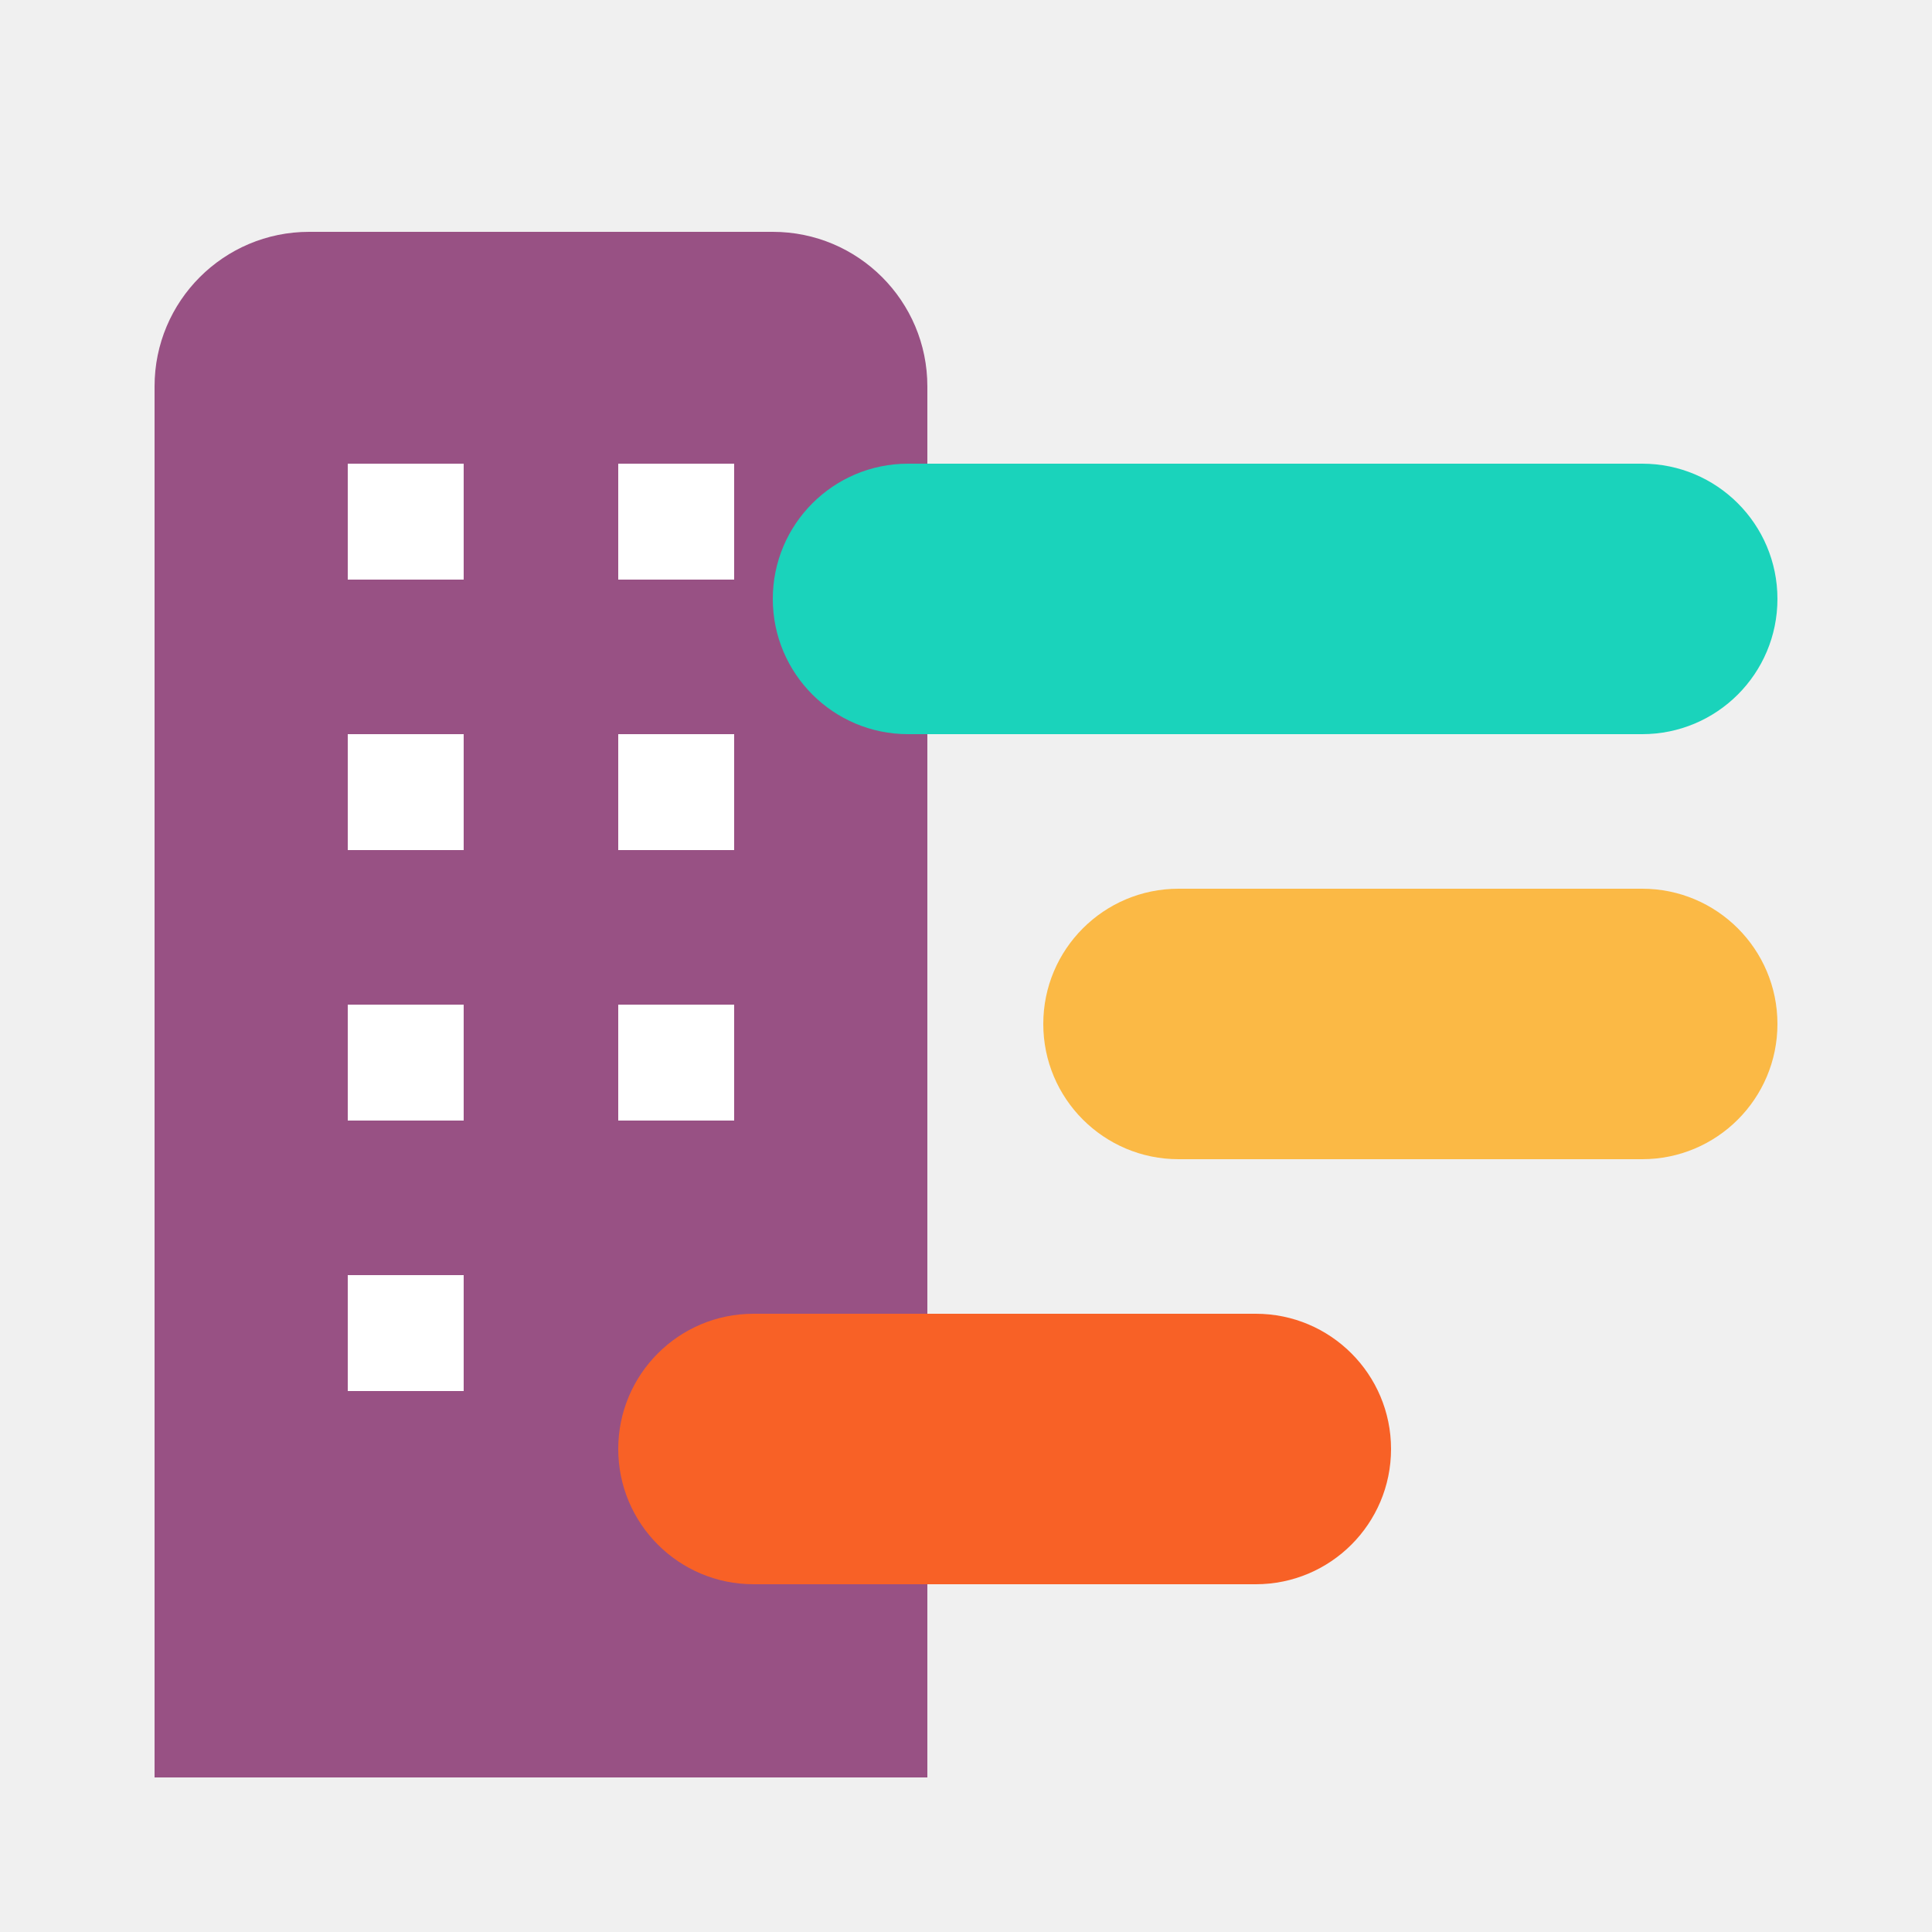
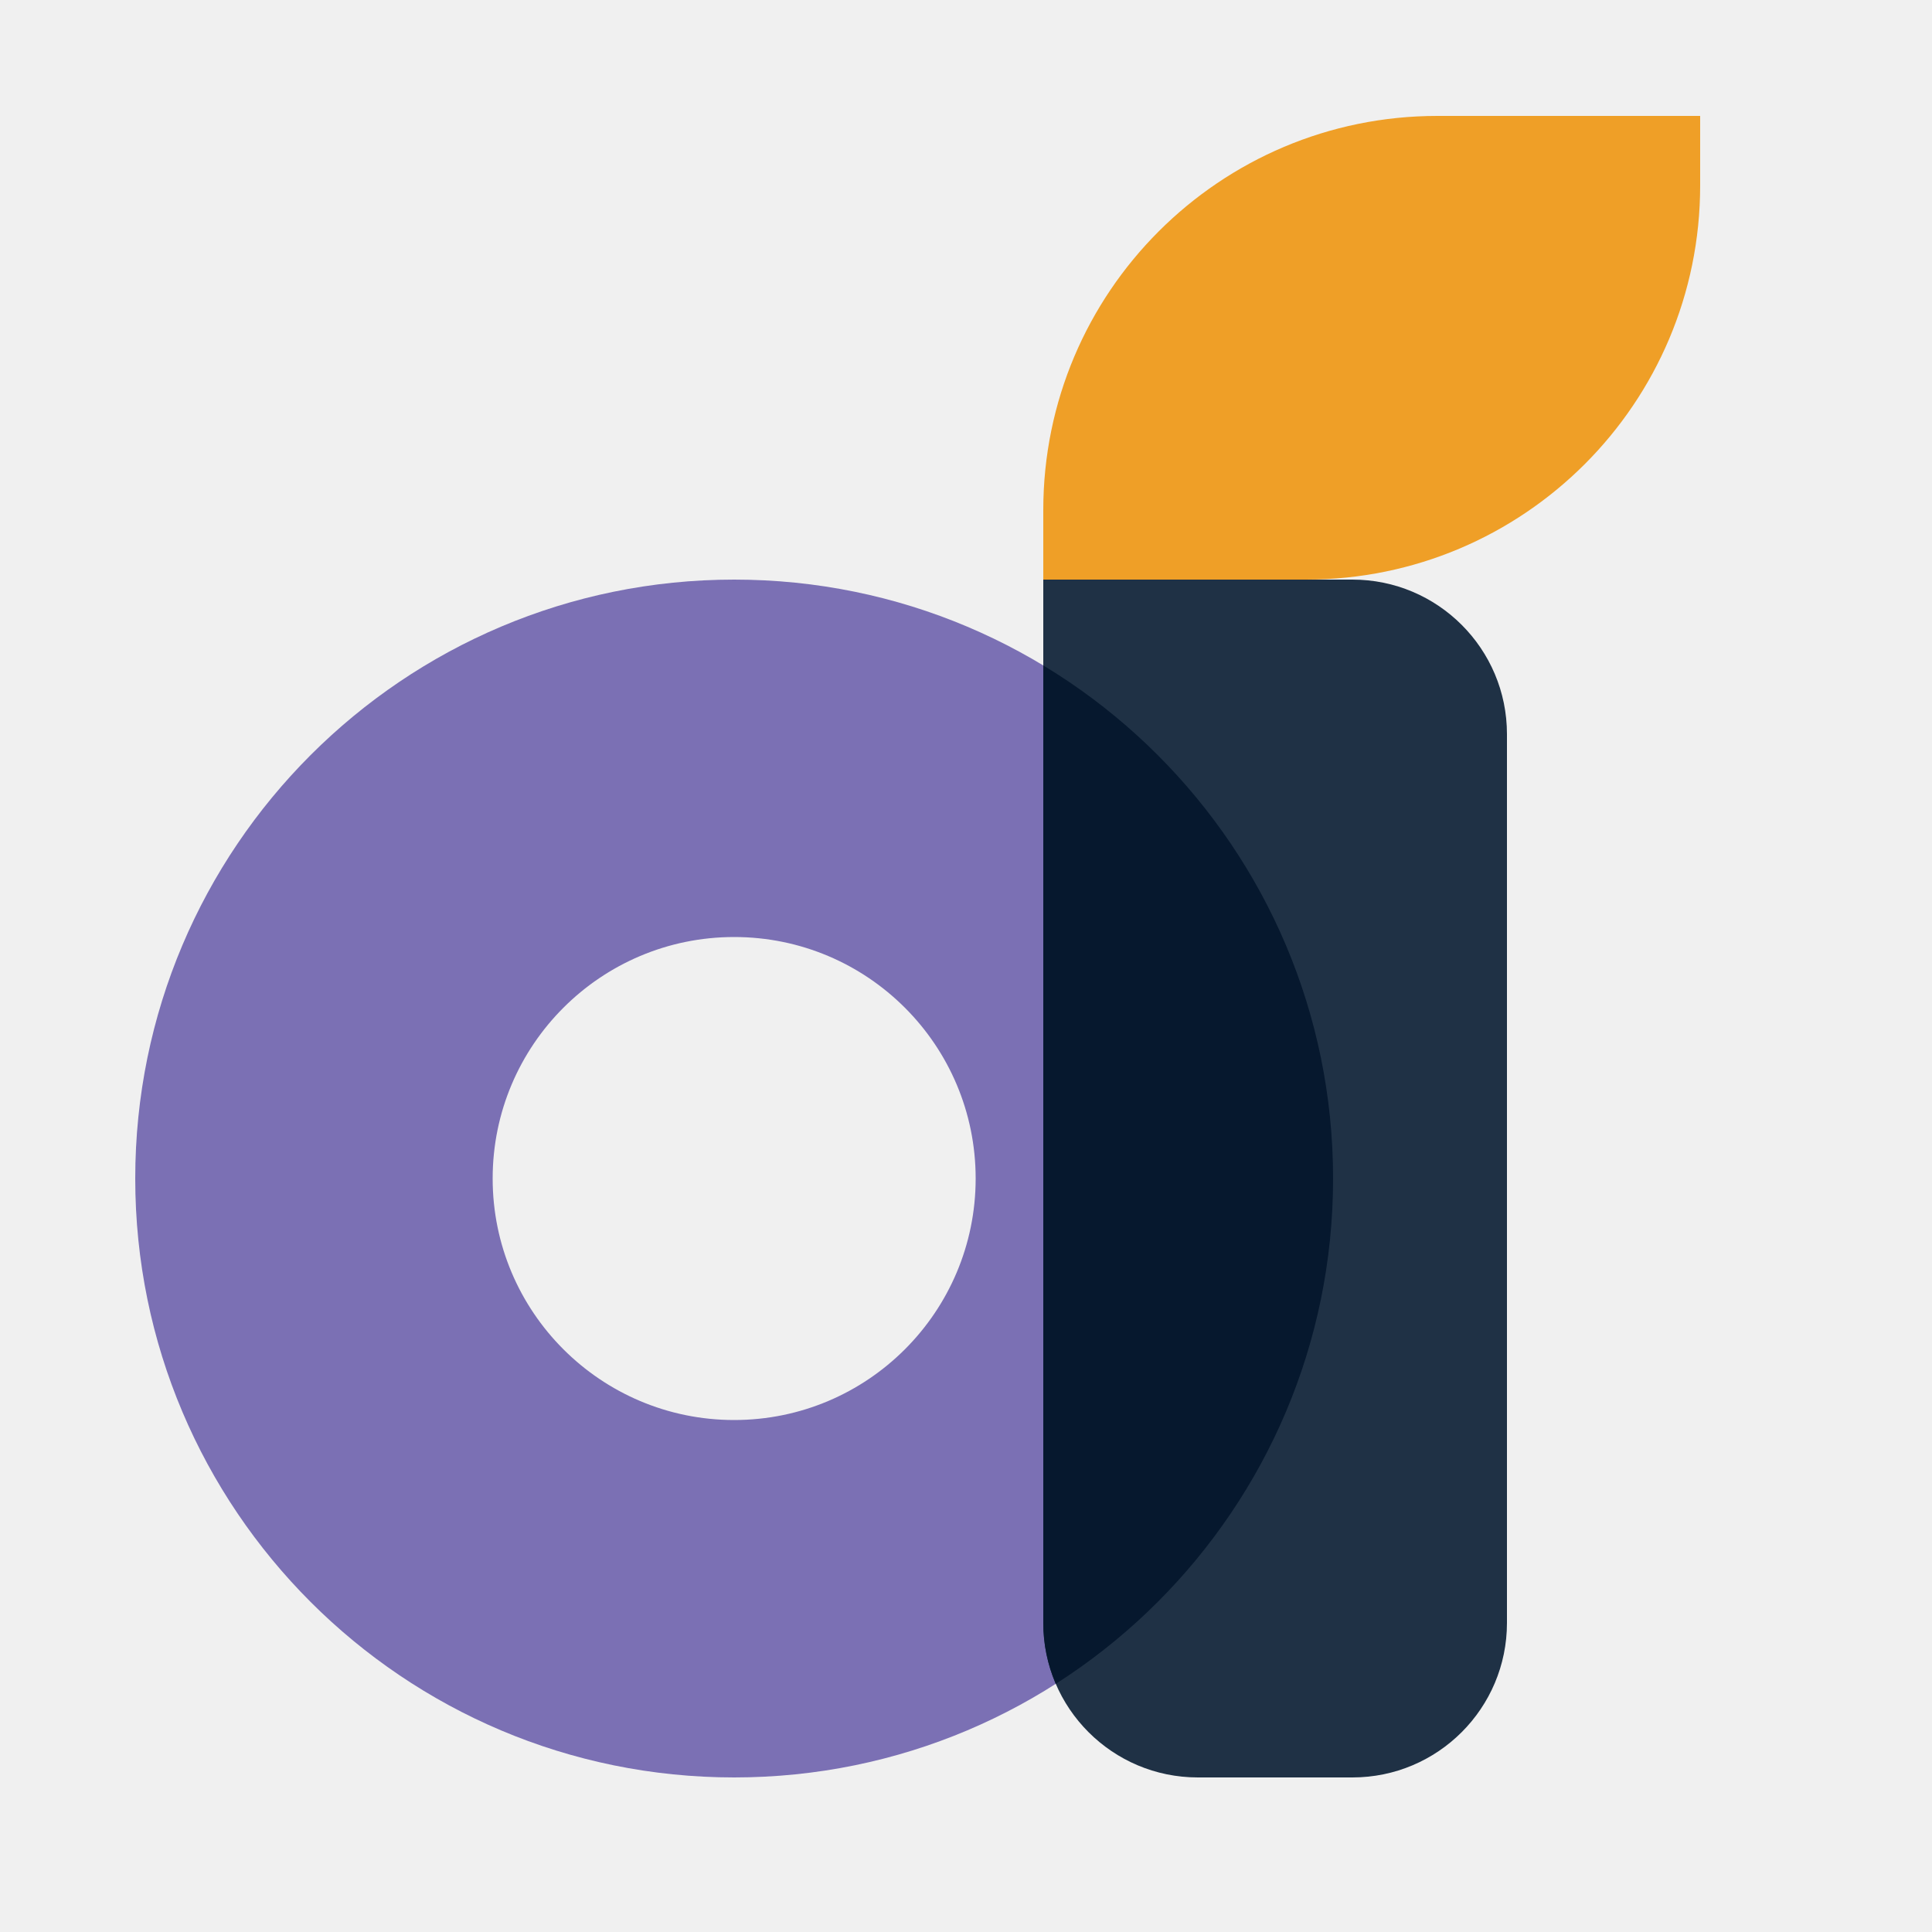
<svg xmlns="http://www.w3.org/2000/svg" width="50" height="50" viewBox="0 0 50 50">
-   <path d="M4 10a4 4 0 0 1 4-4h12a4 4 0 0 1 4 4v36H4V10Z" fill="#985184" />
-   <path d="M9 12h3v3H9zm7 0h3v3h-3zm-7 7h3v3H9zm7 0h3v3h-3zm-7 7h3v3H9zm7 0h3v3h-3zm-7 7h3v3H9z" fill="#fff" />
-   <path d="M20 15.5A3.5 3.5 0 0 1 23.5 12h19a3.5 3.5 0 1 1 0 7h-19a3.5 3.5 0 0 1-3.5-3.5Z" fill="#1AD3BB" />
-   <path d="M27 26.5a3.5 3.5 0 0 1 3.5-3.5h12a3.5 3.5 0 1 1 0 7h-12a3.5 3.5 0 0 1-3.5-3.5Z" fill="#FBB945" />
-   <path d="M16 37.5a3.5 3.5 0 0 1 3.5-3.5h13a3.5 3.5 0 1 1 0 7h-13a3.5 3.5 0 0 1-3.5-3.5Z" fill="#F86126" />
+   <defs>
+     <clipPath id="alta_ring">
+       <path d="M3.5 30.5a15.5 15.5 0 1 0 31 0a15.5 15.5 0 1 0 -31 0ZM12.75 30.5a6.25 6.25 0 1 0 12.5 0a6.25 6.25 0 1 0 -12.5 0Z" clip-rule="evenodd" />
+     </clipPath>
+   </defs>
+   <path d="M3.5 30.5a15.5 15.5 0 1 0 31 0a15.5 15.5 0 1 0 -31 0ZM12.75 30.5a6.25 6.25 0 1 0 12.5 0a6.25 6.25 0 1 0 -12.5 0Z" fill="#7B70B4" fill-rule="evenodd" />
+   <path d="M27 15H35a4 4 0 0 1 4 4V42a4 4 0 0 1 -4 4H31a4 4 0 0 1 -4 -4V15Z" fill="#1F3145" />
+   <path d="M27 15H35a4 4 0 0 1 4 4V42a4 4 0 0 1 -4 4H31a4 4 0 0 1 -4 -4V15Z" fill="#06182E" clip-path="url(#alta_ring)" />
+   <path d="M27 15V13.2A10.2 10.2 0 0 1 37.2 3H44V4.8A10.2 10.2 0 0 1 33.8 15Z" fill="#EF9F27" />
</svg>
